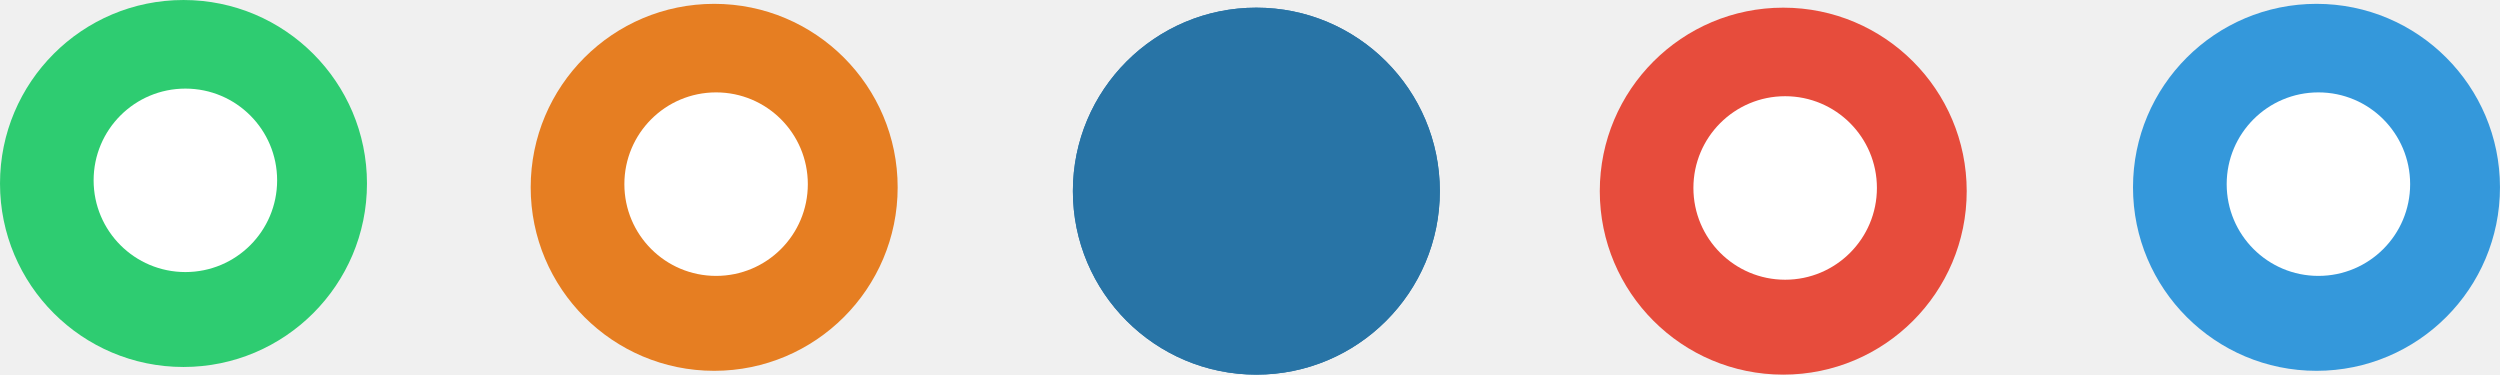
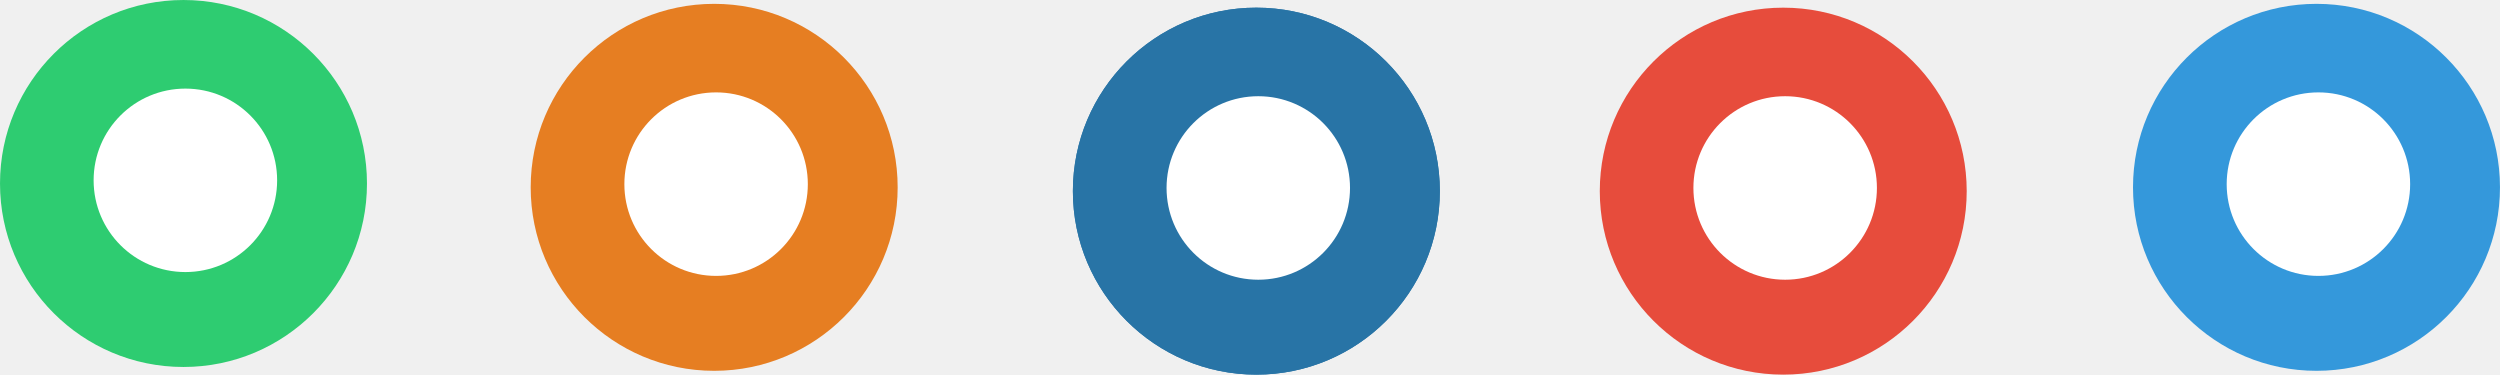
<svg xmlns="http://www.w3.org/2000/svg" xmlns:xlink="http://www.w3.org/1999/xlink" width="69.215mm" height="10.372mm" viewBox="0 0 69.215 10.372" version="1.1" id="svg8">
  <defs id="defs2">
    <g id="g4491">
      <symbol id="glyph0-0" overflow="visible" style="overflow:visible">
        <path id="path4485" d="M 5.25,-6.953 V 0 H 0.234 V -6.953 Z M 4.781,-0.438 V -6.516 H 0.688 V -0.438 Z M 4.125,-4.594 c 0,0.211 -0.031,0.398 -0.094,0.562 -0.062,0.168 -0.152,0.309 -0.266,0.422 -0.117,0.117 -0.25,0.203 -0.406,0.266 -0.156,0.062 -0.324,0.102 -0.5,0.109 l -0.031,0.812 c 0,0.043 -0.027,0.07 -0.078,0.078 -0.055,0.012 -0.125,0.016 -0.219,0.016 -0.055,0 -0.102,0 -0.141,0 -0.031,0 -0.062,-0.004 -0.094,-0.016 C 2.273,-2.352 2.258,-2.363 2.25,-2.375 2.238,-2.383 2.234,-2.398 2.234,-2.422 L 2.219,-3.406 C 2.207,-3.508 2.227,-3.582 2.281,-3.625 2.332,-3.676 2.398,-3.703 2.484,-3.703 h 0.094 c 0.156,0 0.285,-0.02 0.391,-0.062 C 3.082,-3.805 3.172,-3.863 3.234,-3.938 3.305,-4.02 3.352,-4.113 3.375,-4.219 c 0.031,-0.102 0.047,-0.211 0.047,-0.328 0,-0.258 -0.074,-0.469 -0.219,-0.625 C 3.055,-5.328 2.82,-5.406 2.5,-5.406 c -0.137,0 -0.262,0.016 -0.375,0.047 -0.105,0.023 -0.199,0.055 -0.281,0.094 -0.086,0.031 -0.152,0.062 -0.203,0.094 -0.055,0.023 -0.09,0.031 -0.109,0.031 -0.012,0 -0.023,0 -0.031,0 C 1.488,-5.148 1.473,-5.164 1.453,-5.188 1.441,-5.207 1.43,-5.234 1.422,-5.266 c 0,-0.031 0,-0.078 0,-0.141 0,-0.062 0.004,-0.109 0.016,-0.141 C 1.445,-5.586 1.469,-5.625 1.5,-5.656 c 0.02,-0.02 0.066,-0.047 0.141,-0.078 0.07,-0.039 0.156,-0.07 0.25,-0.094 0.102,-0.031 0.211,-0.055 0.328,-0.078 0.125,-0.031 0.242,-0.047 0.359,-0.047 0.27,0 0.5,0.039 0.688,0.109 0.195,0.074 0.359,0.172 0.484,0.297 0.125,0.125 0.219,0.273 0.281,0.438 0.062,0.156 0.094,0.328 0.094,0.516 z m -1.172,3.125 c 0,0.074 -0.012,0.137 -0.031,0.188 -0.012,0.055 -0.031,0.094 -0.062,0.125 -0.031,0.031 -0.074,0.059 -0.125,0.078 -0.043,0.012 -0.105,0.016 -0.188,0.016 -0.074,0 -0.137,-0.004 -0.188,-0.016 C 2.305,-1.098 2.266,-1.125 2.234,-1.156 2.203,-1.188 2.176,-1.227 2.156,-1.281 2.145,-1.332 2.141,-1.395 2.141,-1.469 c 0,-0.07 0.004,-0.133 0.016,-0.188 0.02,-0.051 0.047,-0.094 0.078,-0.125 0.031,-0.031 0.07,-0.051 0.125,-0.062 0.051,-0.02 0.113,-0.031 0.188,-0.031 0.082,0 0.145,0.012 0.188,0.031 0.051,0.012 0.094,0.031 0.125,0.062 0.031,0.031 0.051,0.074 0.062,0.125 0.02,0.055 0.031,0.117 0.031,0.188 z M 0,2.125 Z m 0,0" style="stroke:none" />
      </symbol>
      <symbol id="glyph0-1" overflow="visible" style="overflow:visible">
        <path id="path4488" d="" style="stroke:none" />
      </symbol>
    </g>
  </defs>
  <g id="layer1" transform="translate(-54.21705,-133.8197)">
    <g id="surface44019" transform="matrix(0.3527778,0,0,0.3527778,-40.43351,60.21317)">
      <g id="g4497" style="fill:#000000;fill-opacity:1">
        <use id="use4495" y="82.46" x="72.024" xlink:href="#glyph0-1" width="100%" height="100%" />
      </g>
      <path id="path4499" d="m 352.5,223.648 c 0,-7.949 6.449,-14.398 14.398,-14.398 7.953,0 14.402,6.449 14.402,14.398 0,7.953 -6.449,14.402 -14.402,14.402 -7.949,0 -14.398,-6.449 -14.398,-14.402 z m 0,0" style="fill:#2874a6;fill-opacity:1;fill-rule:evenodd;stroke:none" />
      <path id="path4501" d="m 359.852,223.398 c 0,-3.977 3.219,-7.199 7.199,-7.199 3.98,0 7.199,3.223 7.199,7.199 0,3.98 -3.219,7.203 -7.199,7.203 -3.98,0 -7.199,-3.223 -7.199,-7.203 z m 0,0" style="fill:#ffffff;fill-opacity:1;fill-rule:evenodd;stroke:none" />
      <path id="path4503" d="m 393.852,223.648 c 0,-7.949 6.449,-14.398 14.398,-14.398 7.949,0 14.398,6.449 14.398,14.398 0,7.953 -6.449,14.402 -14.398,14.402 -7.949,0 -14.398,-6.449 -14.398,-14.402 z m 0,0" style="fill:#e74c3c;fill-opacity:1;fill-rule:evenodd;stroke:none" />
      <path id="path4505" d="m 401.199,223.398 c 0,-3.977 3.223,-7.199 7.199,-7.199 3.98,0 7.203,3.223 7.203,7.199 0,3.98 -3.223,7.203 -7.203,7.203 -3.977,0 -7.199,-3.223 -7.199,-7.203 z m 0,0" style="fill:#ffffff;fill-opacity:1;fill-rule:evenodd;stroke:none" />
      <path id="path4507" d="m 309.949,223.352 c 0,-7.953 6.449,-14.402 14.402,-14.402 7.949,0 14.398,6.449 14.398,14.402 0,7.949 -6.449,14.398 -14.398,14.398 -7.953,0 -14.402,-6.449 -14.402,-14.398 z m 0,0" style="fill:#e67e22;fill-opacity:1;fill-rule:evenodd;stroke:none" />
      <path id="path4509" d="m 317.301,223.102 c 0,-3.98 3.219,-7.203 7.199,-7.203 3.98,0 7.199,3.223 7.199,7.203 0,3.977 -3.219,7.199 -7.199,7.199 -3.98,0 -7.199,-3.223 -7.199,-7.199 z m 0,0" style="fill:#ffffff;fill-opacity:1;fill-rule:evenodd;stroke:none" />
      <path id="path4511" d="m 435.699,223.352 c 0,-7.953 6.449,-14.402 14.402,-14.402 7.949,0 14.398,6.449 14.398,14.402 0,7.949 -6.449,14.398 -14.398,14.398 -7.953,0 -14.402,-6.449 -14.402,-14.398 z m 0,0" style="fill:#3498db;fill-opacity:1;fill-rule:evenodd;stroke:none" />
      <path id="path4513" d="m 443.051,223.102 c 0,-3.98 3.219,-7.203 7.199,-7.203 3.98,0 7.199,3.223 7.199,7.203 0,3.977 -3.219,7.199 -7.199,7.199 -3.98,0 -7.199,-3.223 -7.199,-7.199 z m 0,0" style="fill:#ffffff;fill-opacity:1;fill-rule:evenodd;stroke:none" />
      <path id="path4515" d="m 268.301,223.051 c 0,-7.949 6.449,-14.402 14.398,-14.402 7.949,0 14.402,6.453 14.402,14.402 0,7.949 -6.453,14.398 -14.402,14.398 -7.949,0 -14.398,-6.449 -14.398,-14.398 z m 0,0" style="fill:#2ecc71;fill-opacity:1;fill-rule:evenodd;stroke:none" />
      <path id="path4517" d="m 275.648,222.801 c 0,-3.98 3.223,-7.199 7.203,-7.199 3.977,0 7.199,3.219 7.199,7.199 0,3.98 -3.223,7.199 -7.199,7.199 -3.98,0 -7.203,-3.219 -7.203,-7.199 z m 0,0" style="fill:#ffffff;fill-opacity:1;fill-rule:evenodd;stroke:none" />
      <path id="path4499" d="m 352.5,223.648 c 0,-7.949 6.449,-14.398 14.398,-14.398 7.953,0 14.402,6.449 14.402,14.398 0,7.953 -6.449,14.402 -14.402,14.402 -7.949,0 -14.398,-6.449 -14.398,-14.402 z m 0,0" style="fill:#2874a6;fill-opacity:1;fill-rule:evenodd;stroke:none" />
+       <path id="path4519" d="m 359.852,223.398 c 0,-3.977 3.219,-7.199 7.199,-7.199 3.98,0 7.199,3.223 7.199,7.199 0,3.98 -3.219,7.203 -7.199,7.203 -3.98,0 -7.199,-3.223 -7.199,-7.203 z m 0,0" style="fill:#ffffff;fill-opacity:1;fill-rule:evenodd;stroke:none" />
    </g>
  </g>
</svg>
